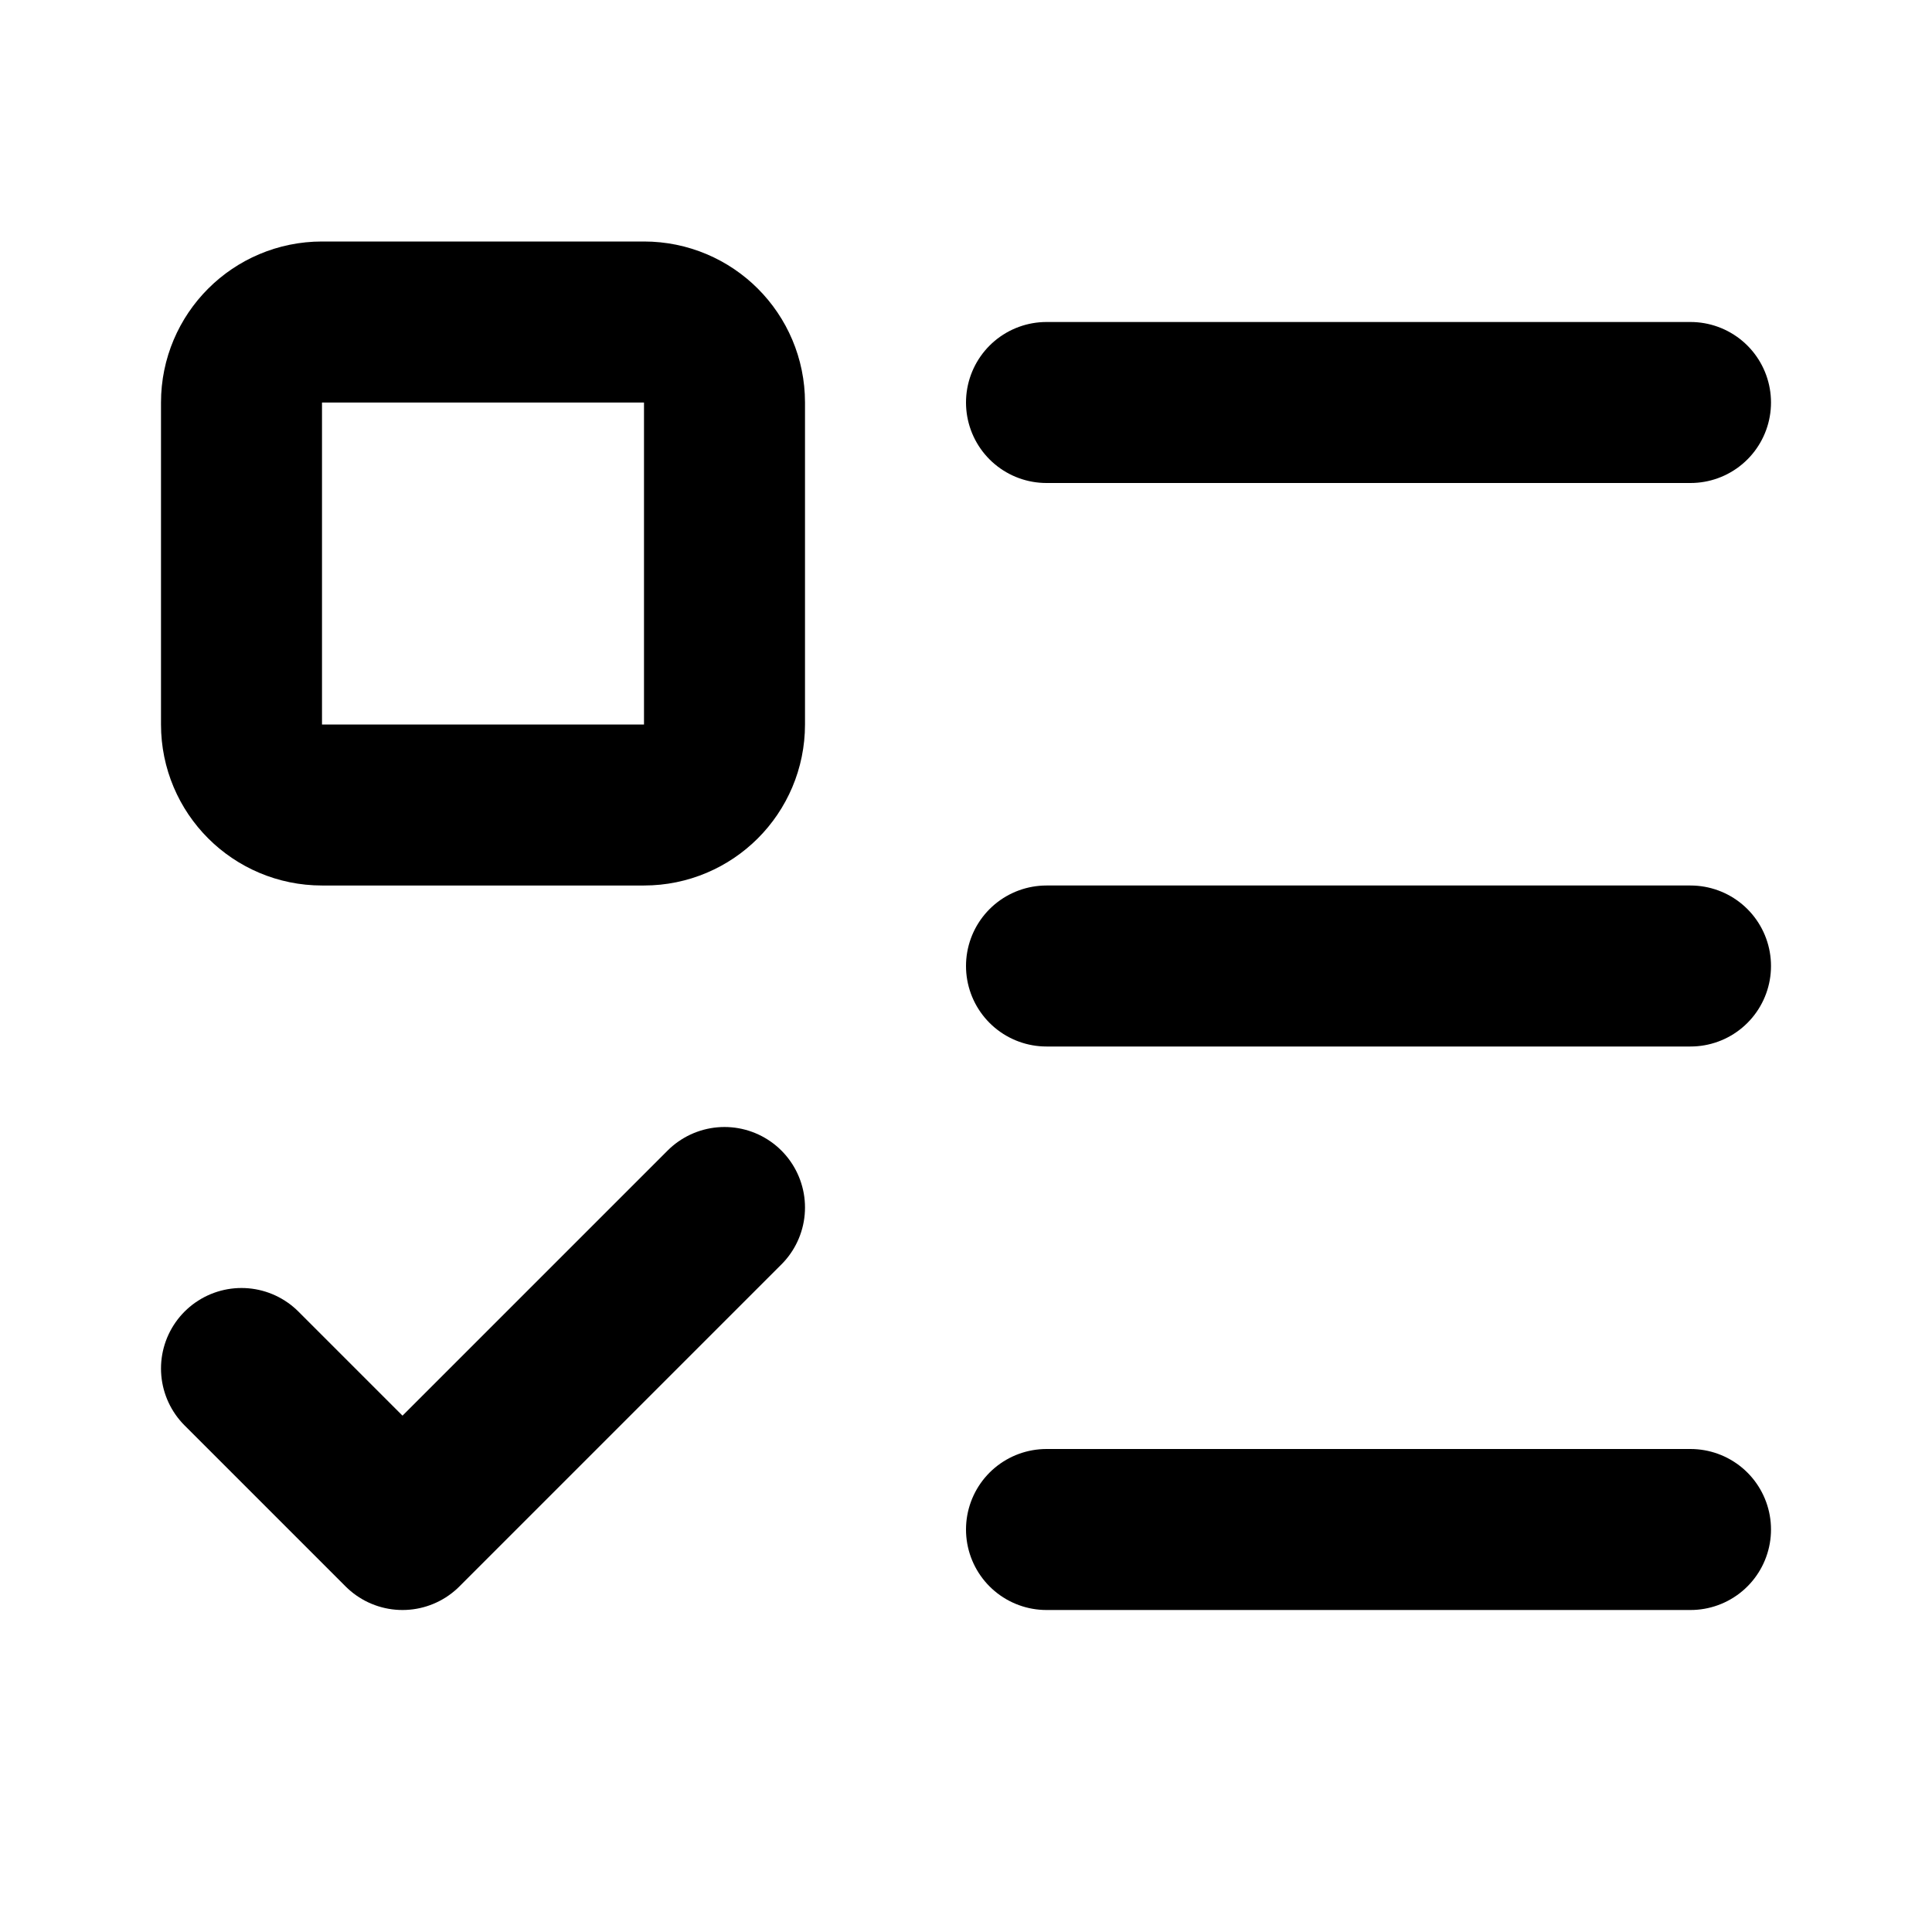
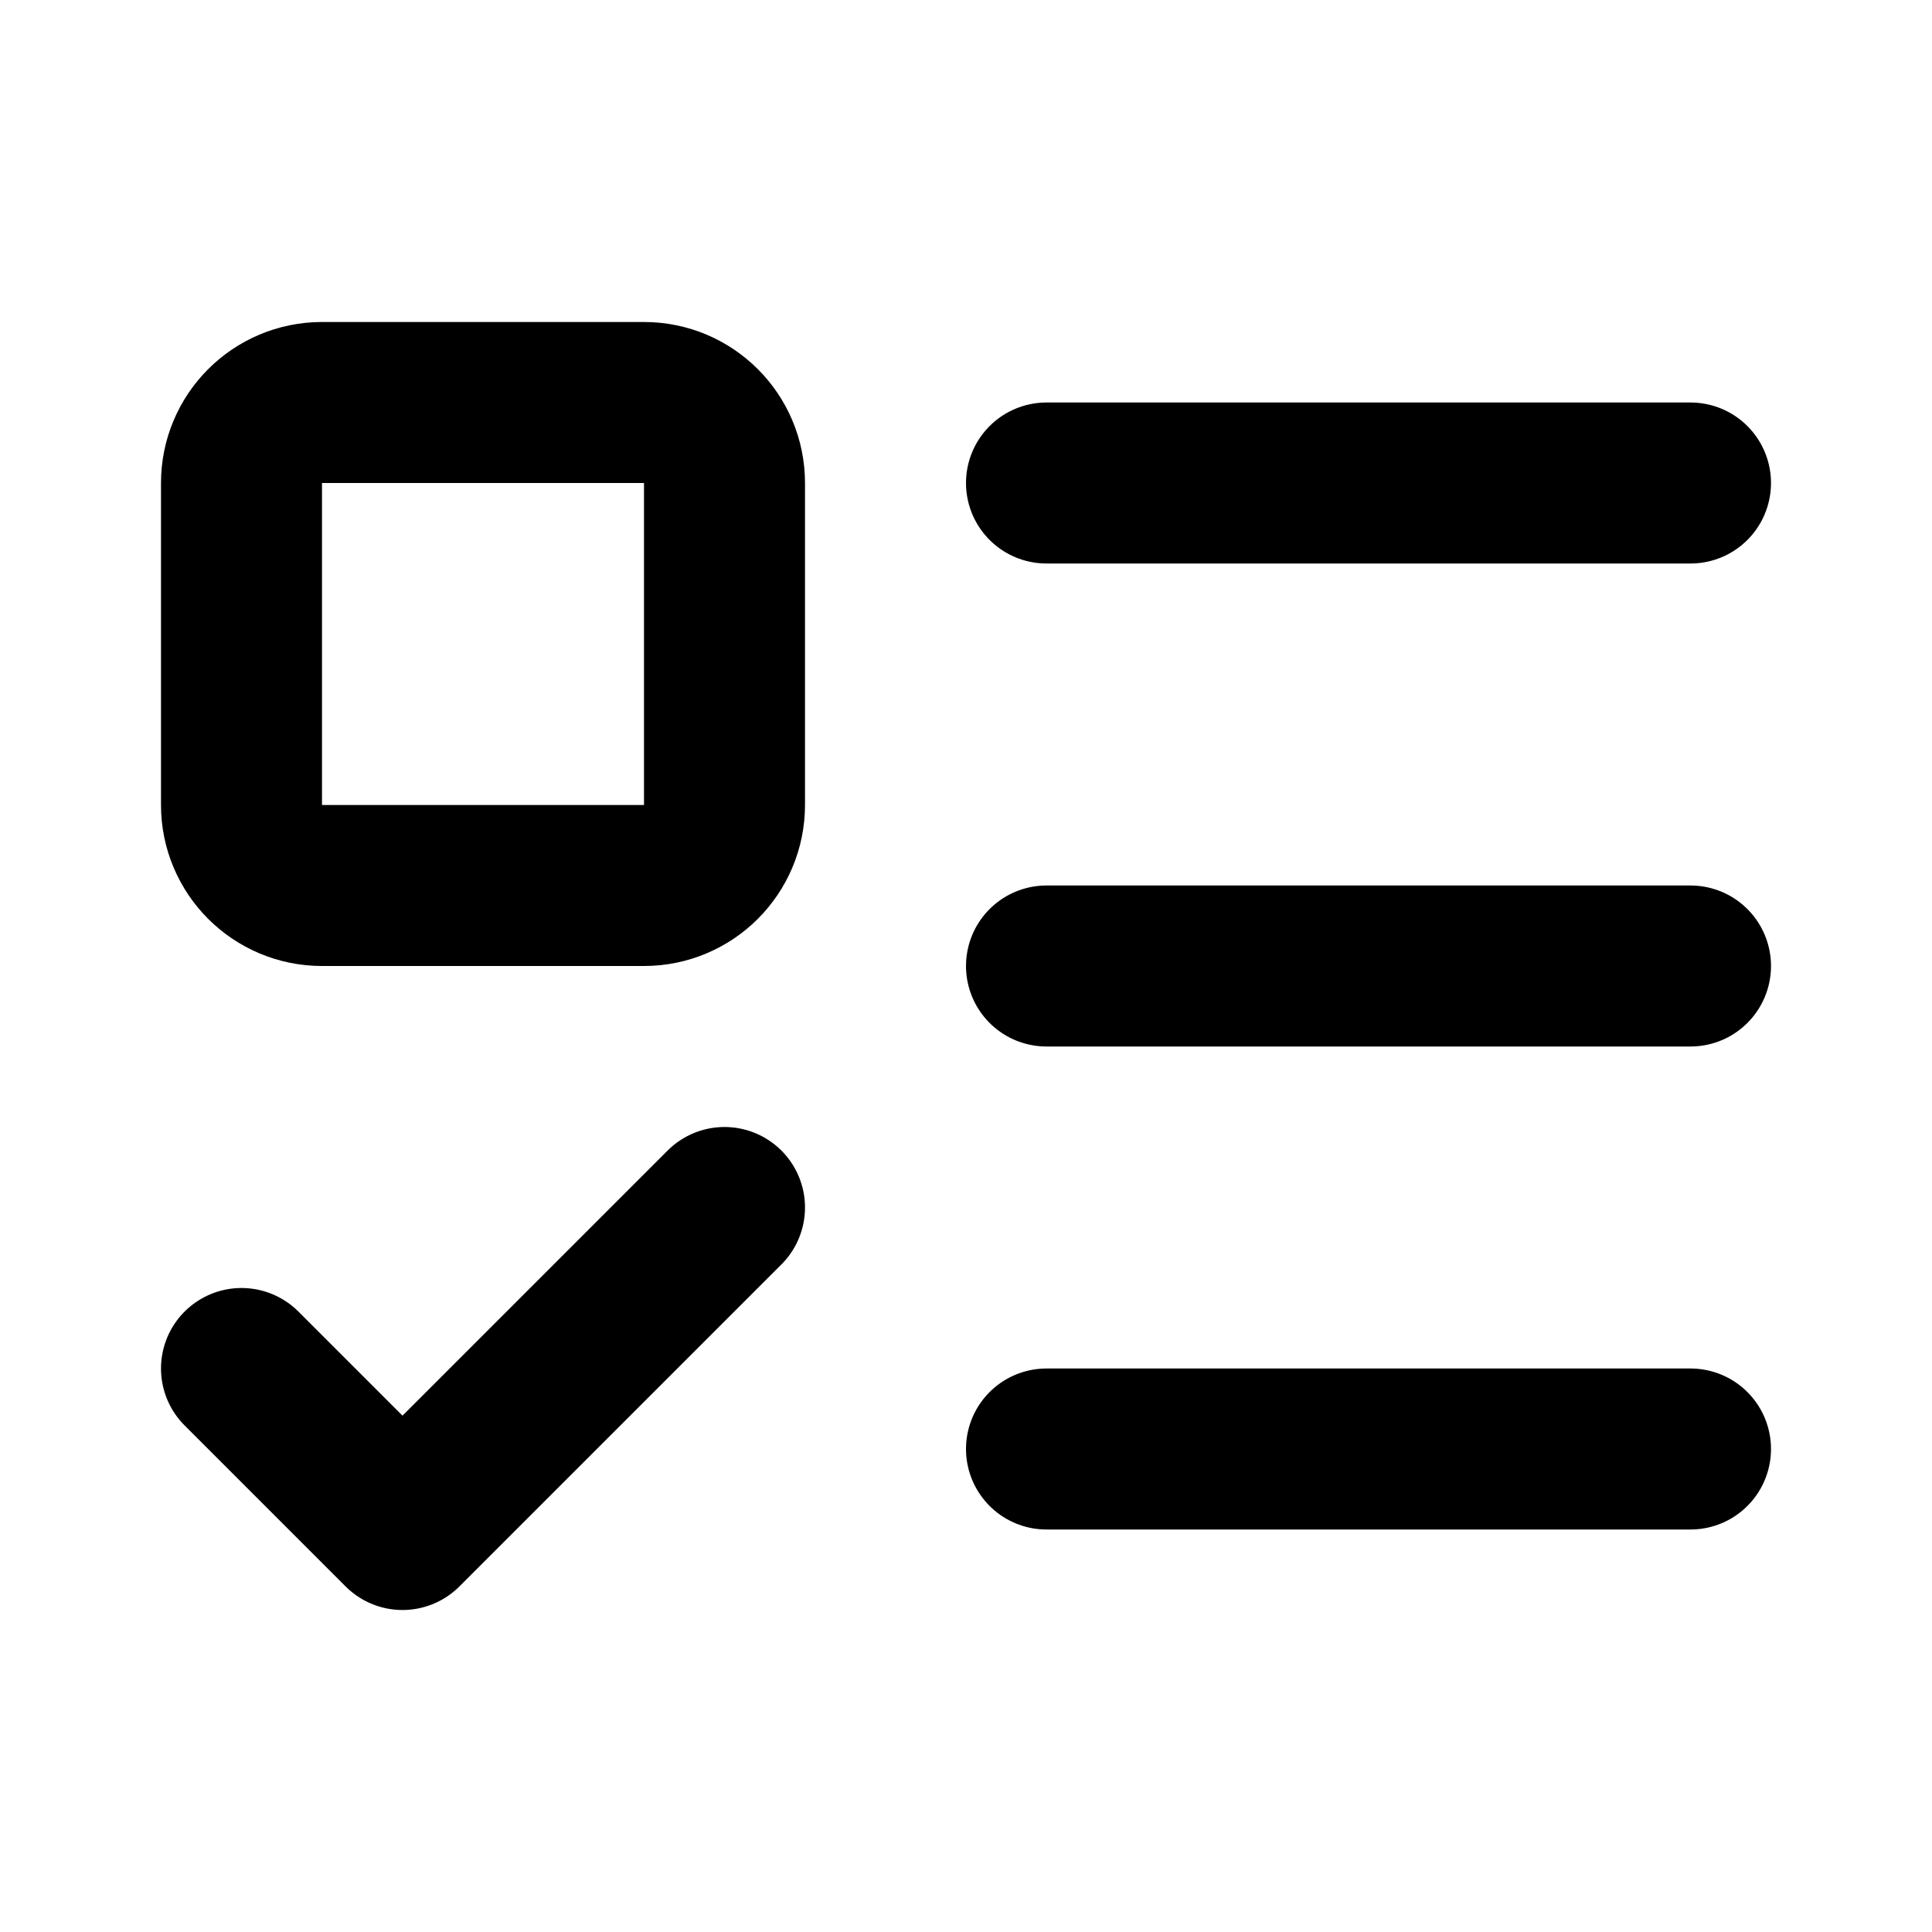
- <svg xmlns="http://www.w3.org/2000/svg" width="24" height="24" viewBox="0 0 24 24" fill="none" stroke="currentColor" stroke-width="2" stroke-linecap="round" stroke-linejoin="round" class="lucide lucide-list-todo-icon lucide-list-todo">
-   <path d="M13 5h8" />
+ <svg xmlns="http://www.w3.org/2000/svg" width="24" height="24" viewBox="0 0 24 24" fill="none" stroke="currentColor" stroke-width="2" stroke-linecap="round" stroke-linejoin="round" class="lucide lucide-list-todo">
+   <rect x="3" y="5" width="6" height="6" rx="1" />
+   <path d="m3 17 2 2 4-4" />
+   <path d="M13 6h8" />
  <path d="M13 12h8" />
-   <path d="M13 19h8" />
-   <path d="m3 17 2 2 4-4" />
-   <rect x="3" y="4" width="6" height="6" rx="1" />
+   <path d="M13 18h8" />
</svg>
